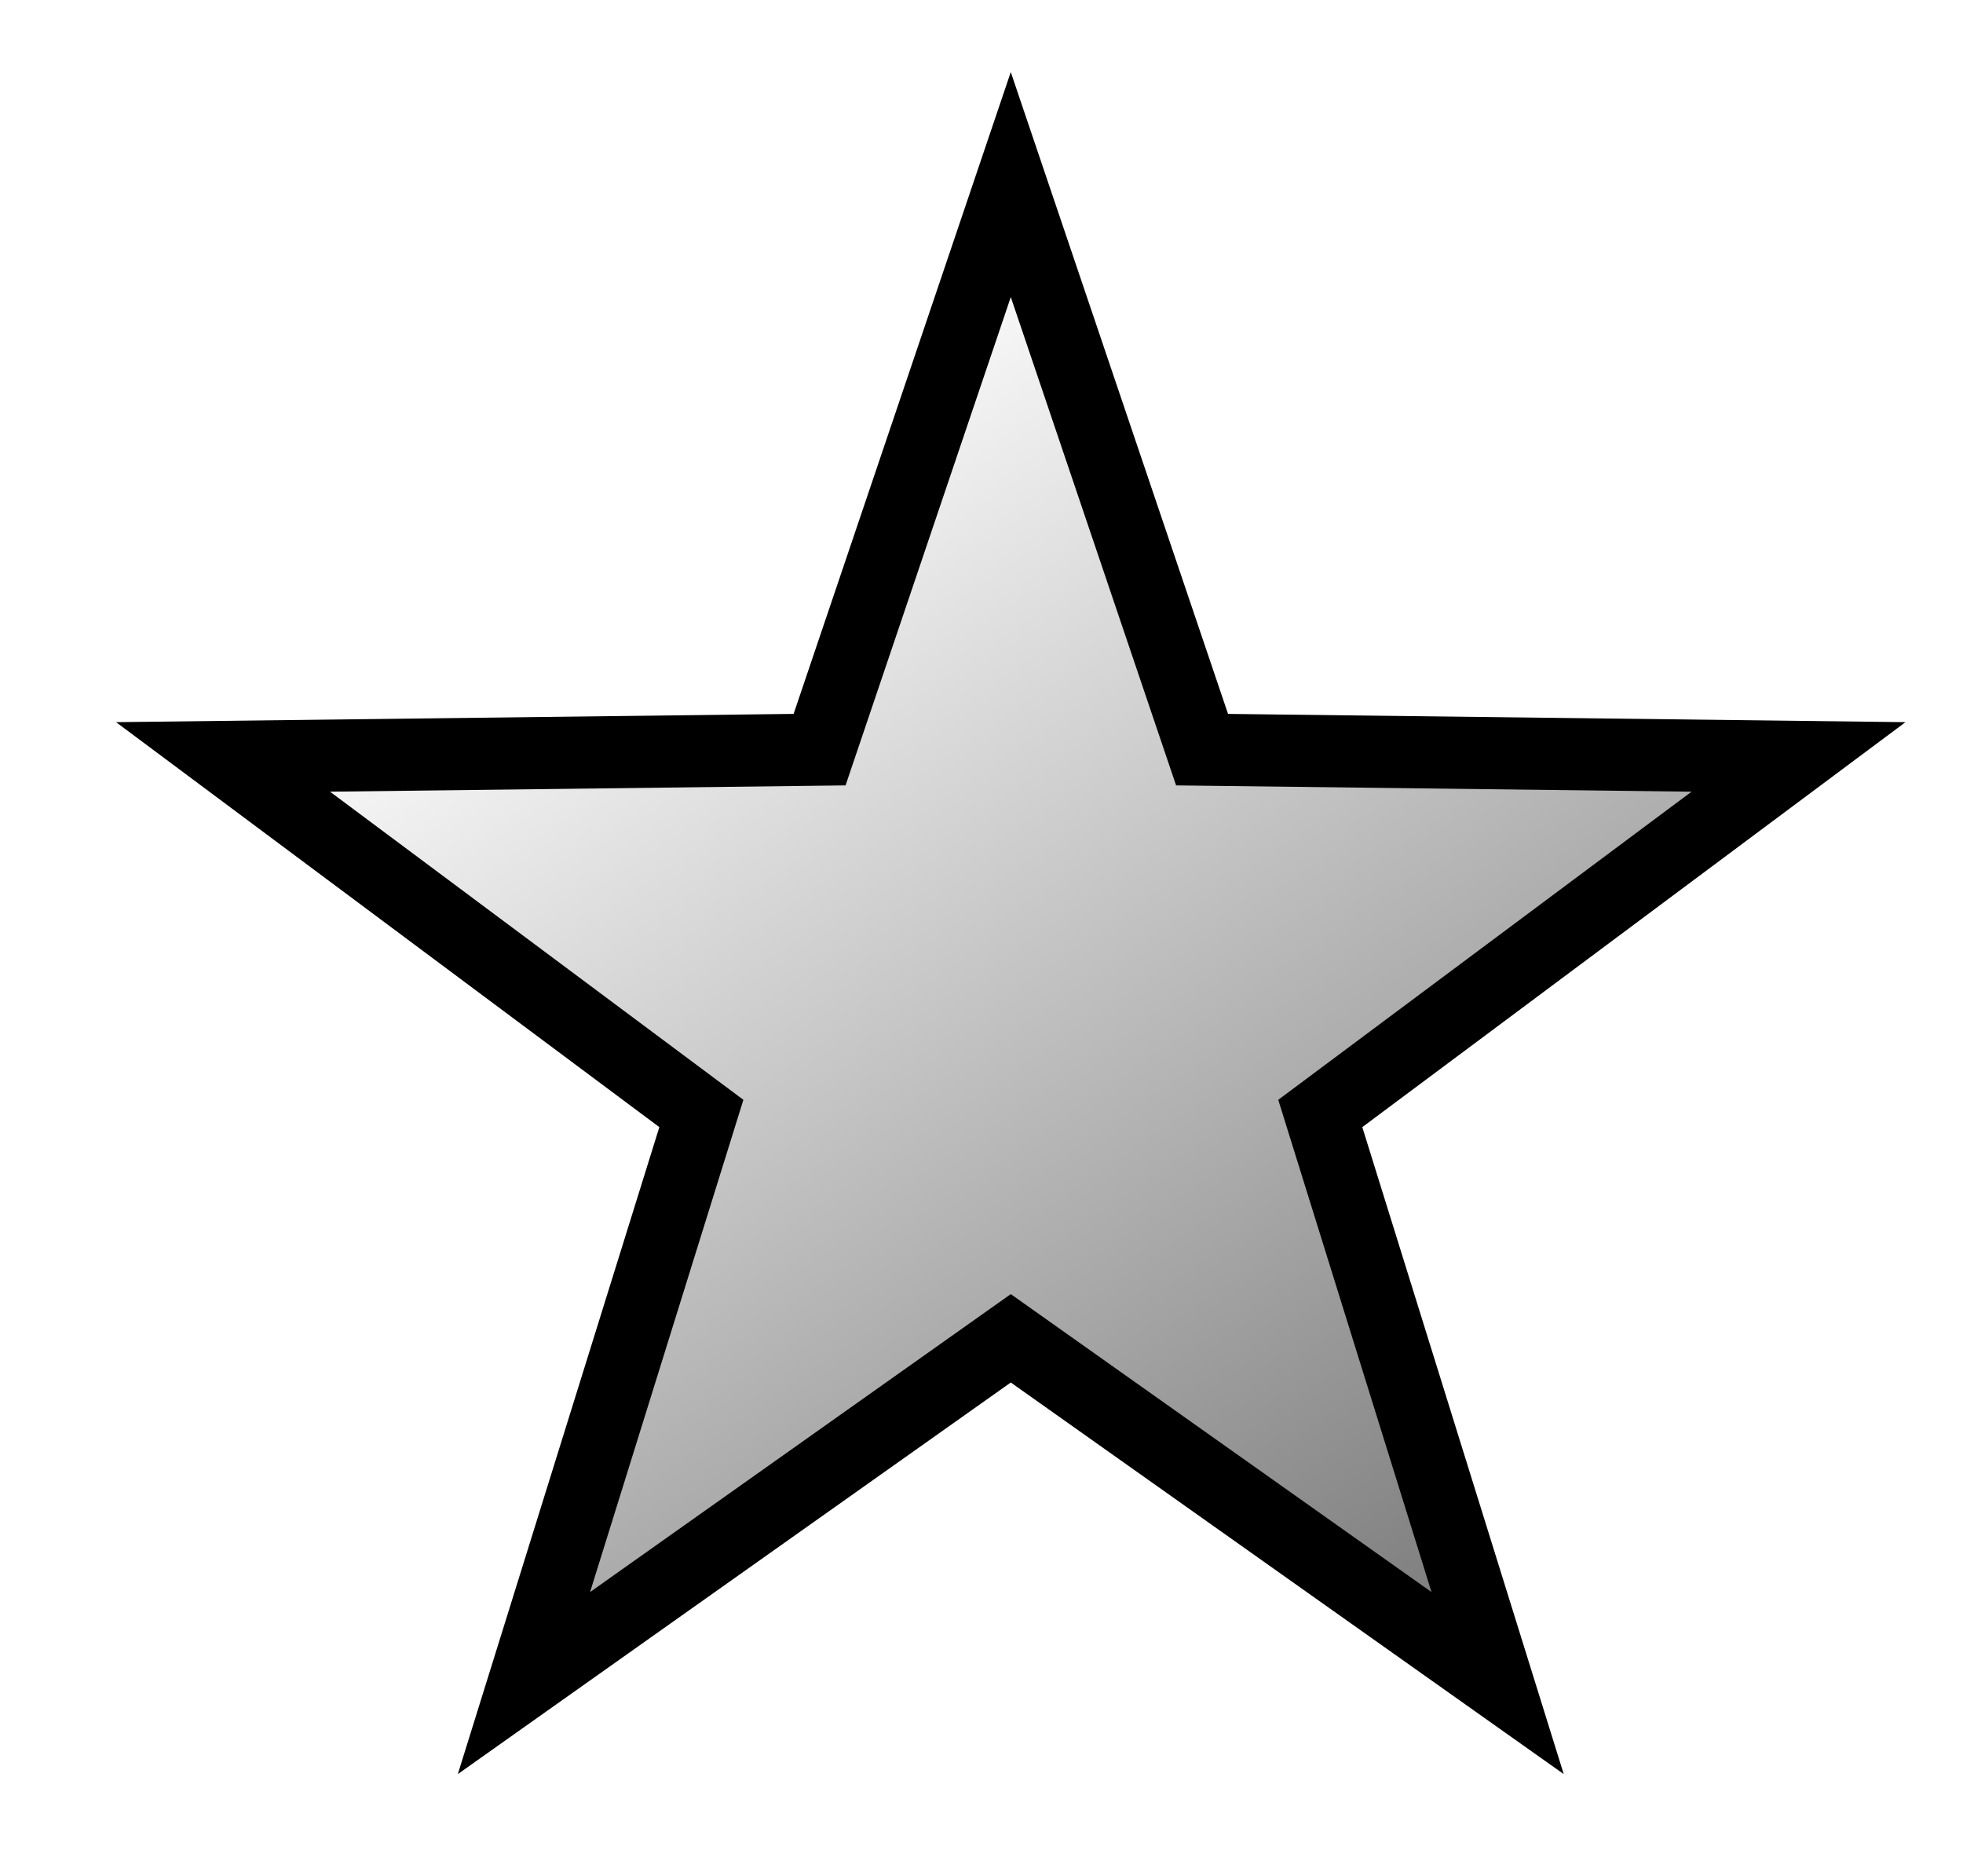
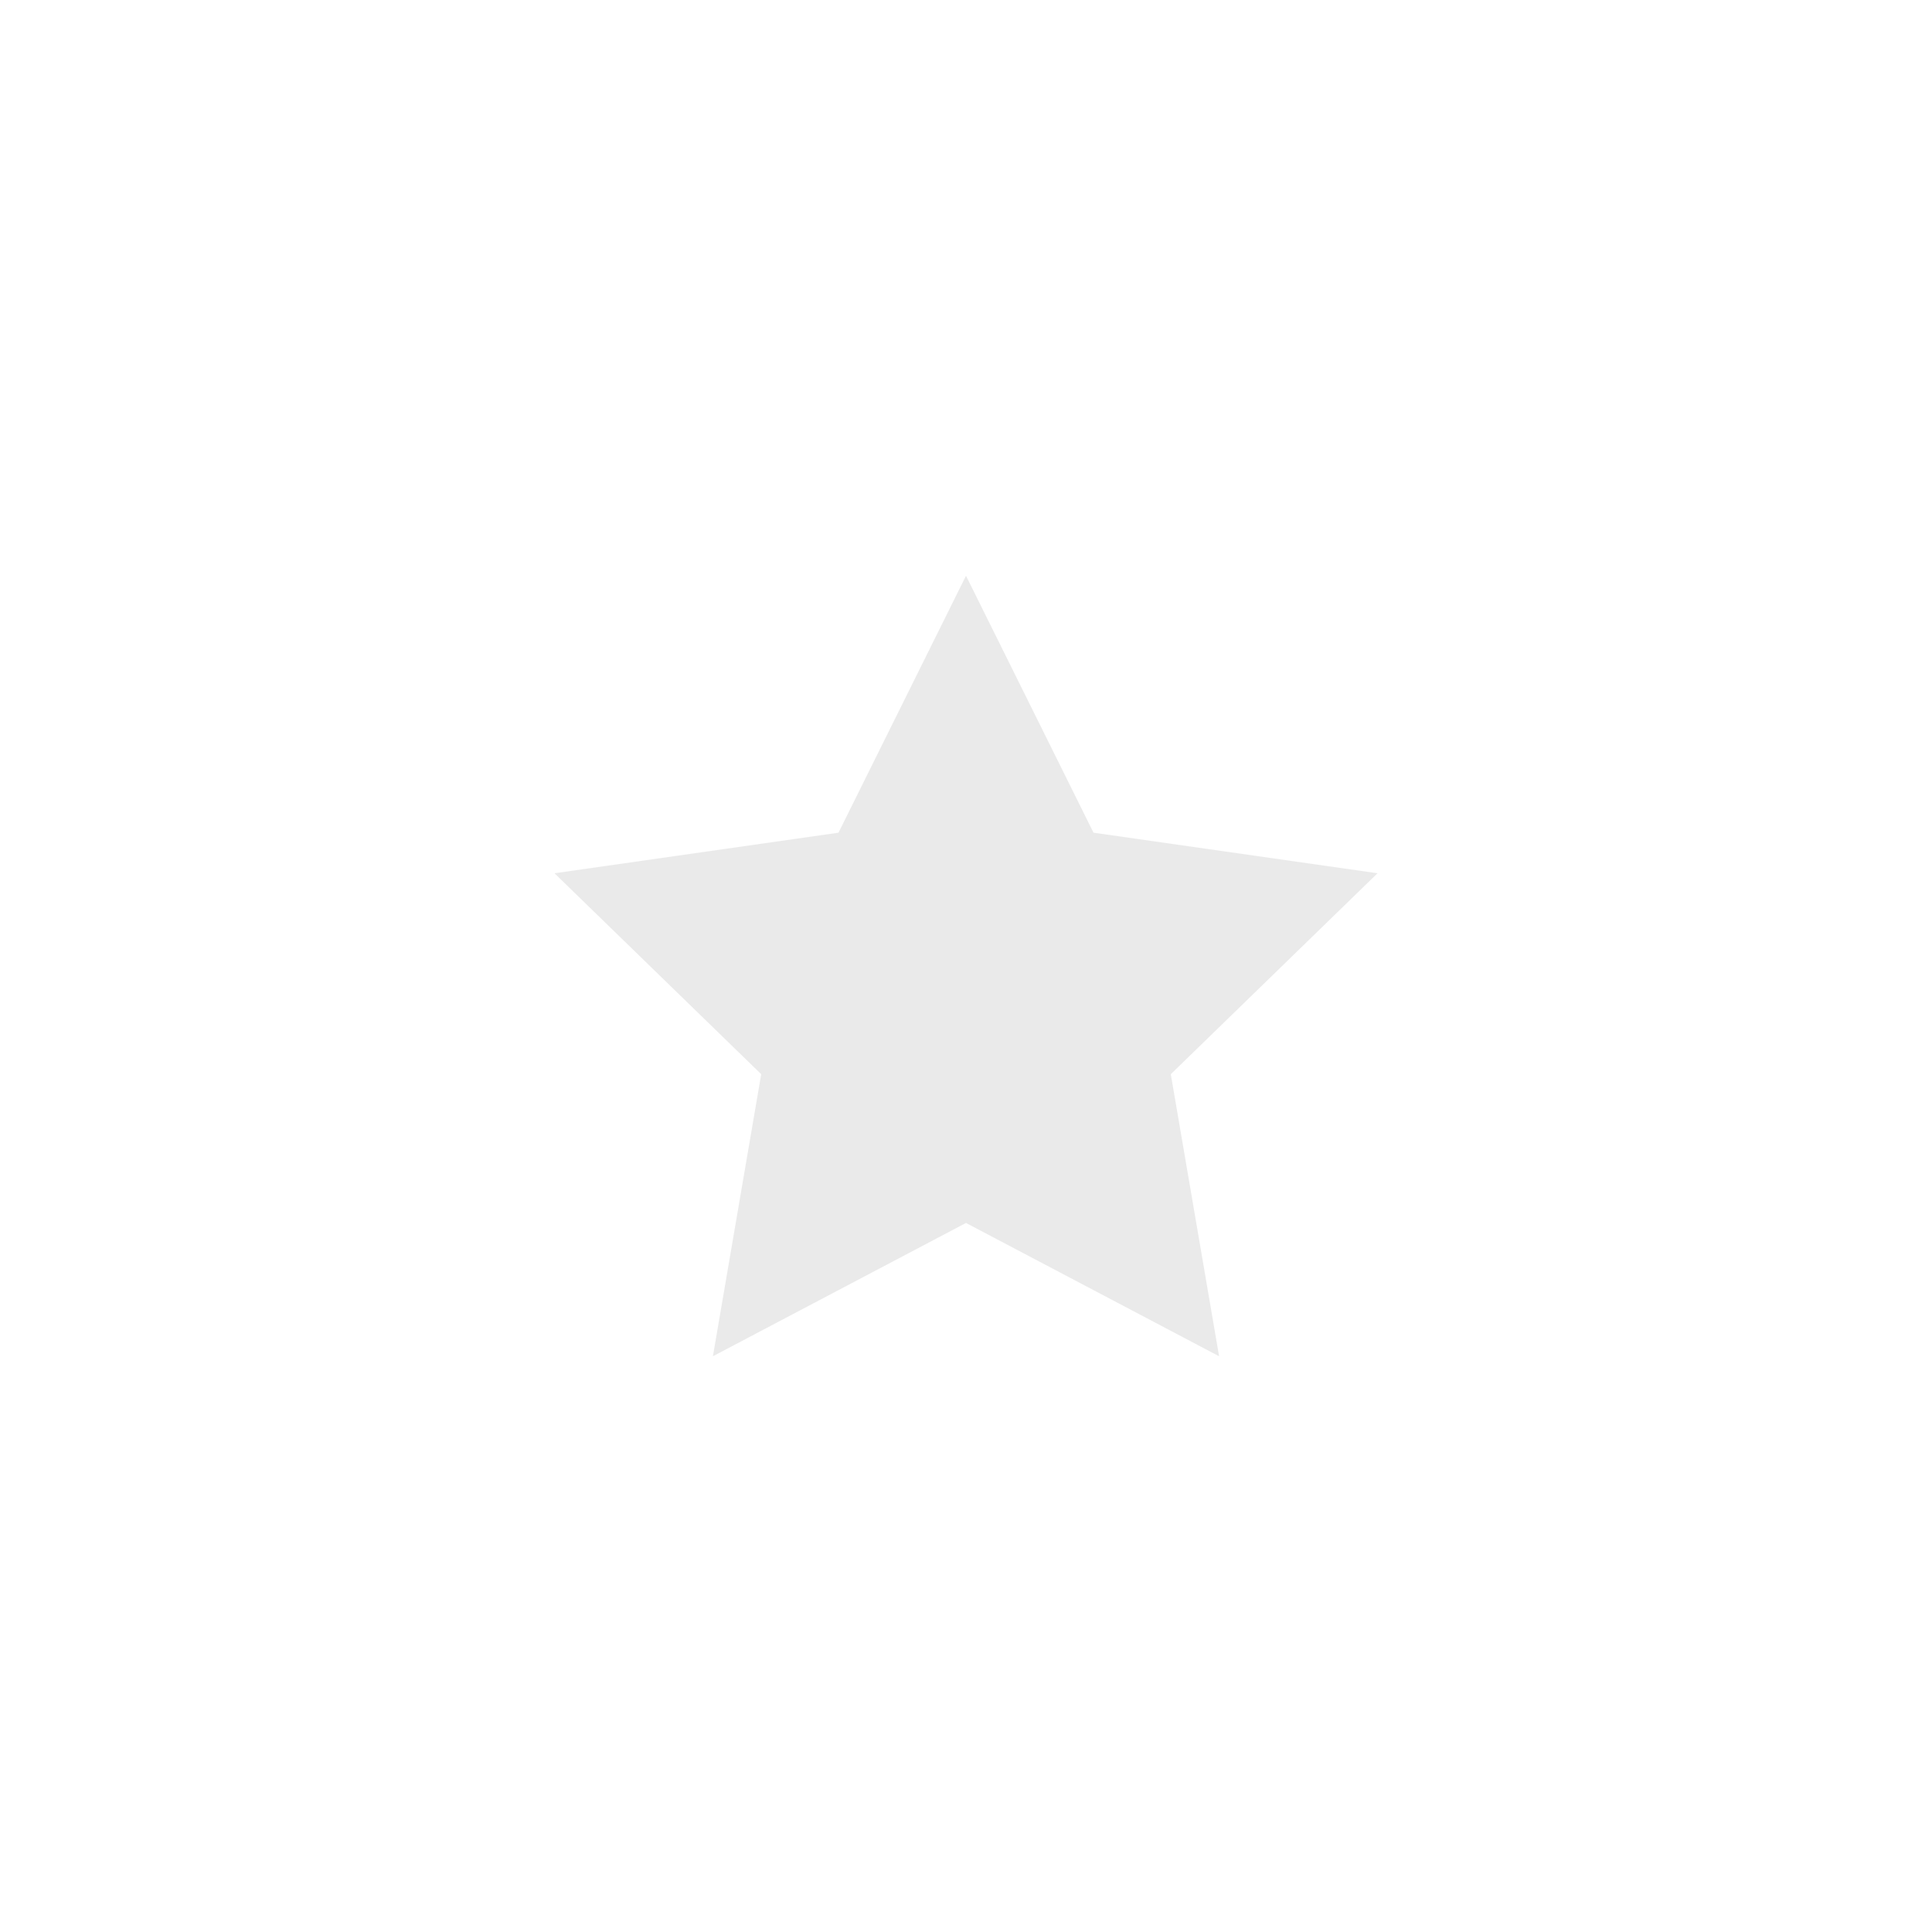
<svg xmlns="http://www.w3.org/2000/svg">
  <g id="tool_star">
-     <svg viewBox="-1 -1 26 26">
+     <svg version="1.1" x="0px" y="0px" width="100px" height="100px" viewBox="0 0 100 100" style="enable-background:new 0 0 100 100;" xml:space="preserve">
+       <style type="text/css">
+ 	.st0{fill:#EAEAEA;}
+ 	.st1{fill:none;}
+ </style>
      <defs>
-         <linearGradient y2="1" x2="1" y1="0.102" x1="0.363" id="svg_i22">
-           <stop stop-opacity="1" stop-color="#ffffff" offset="0" />
-           <stop stop-opacity="1" stop-color="#666666" offset="1" />
-         </linearGradient>
-       </defs>
-       <polygon points="12.406,1.559 15.058,9.393 23.328,9.494 16.697,14.437 19.156,22.334 12.406,17.554 5.656,22.334 8.116,14.437 1.484,9.494 9.755,9.393" stroke="#000000" fill="url(#svg_i22)" />
+ </defs>
+       <g>
+         <polygon class="st0" points="50,63.3 36.9,70.2 39.4,55.6 28.7,45.2 43.4,43.1 50,29.8 56.6,43.1 71.3,45.2 60.6,55.6 63.1,70.2     " />
+         <rect class="st1" width="100" height="100" />
+       </g>
    </svg>
  </g>
  <g id="svg_eof" />
</svg>
